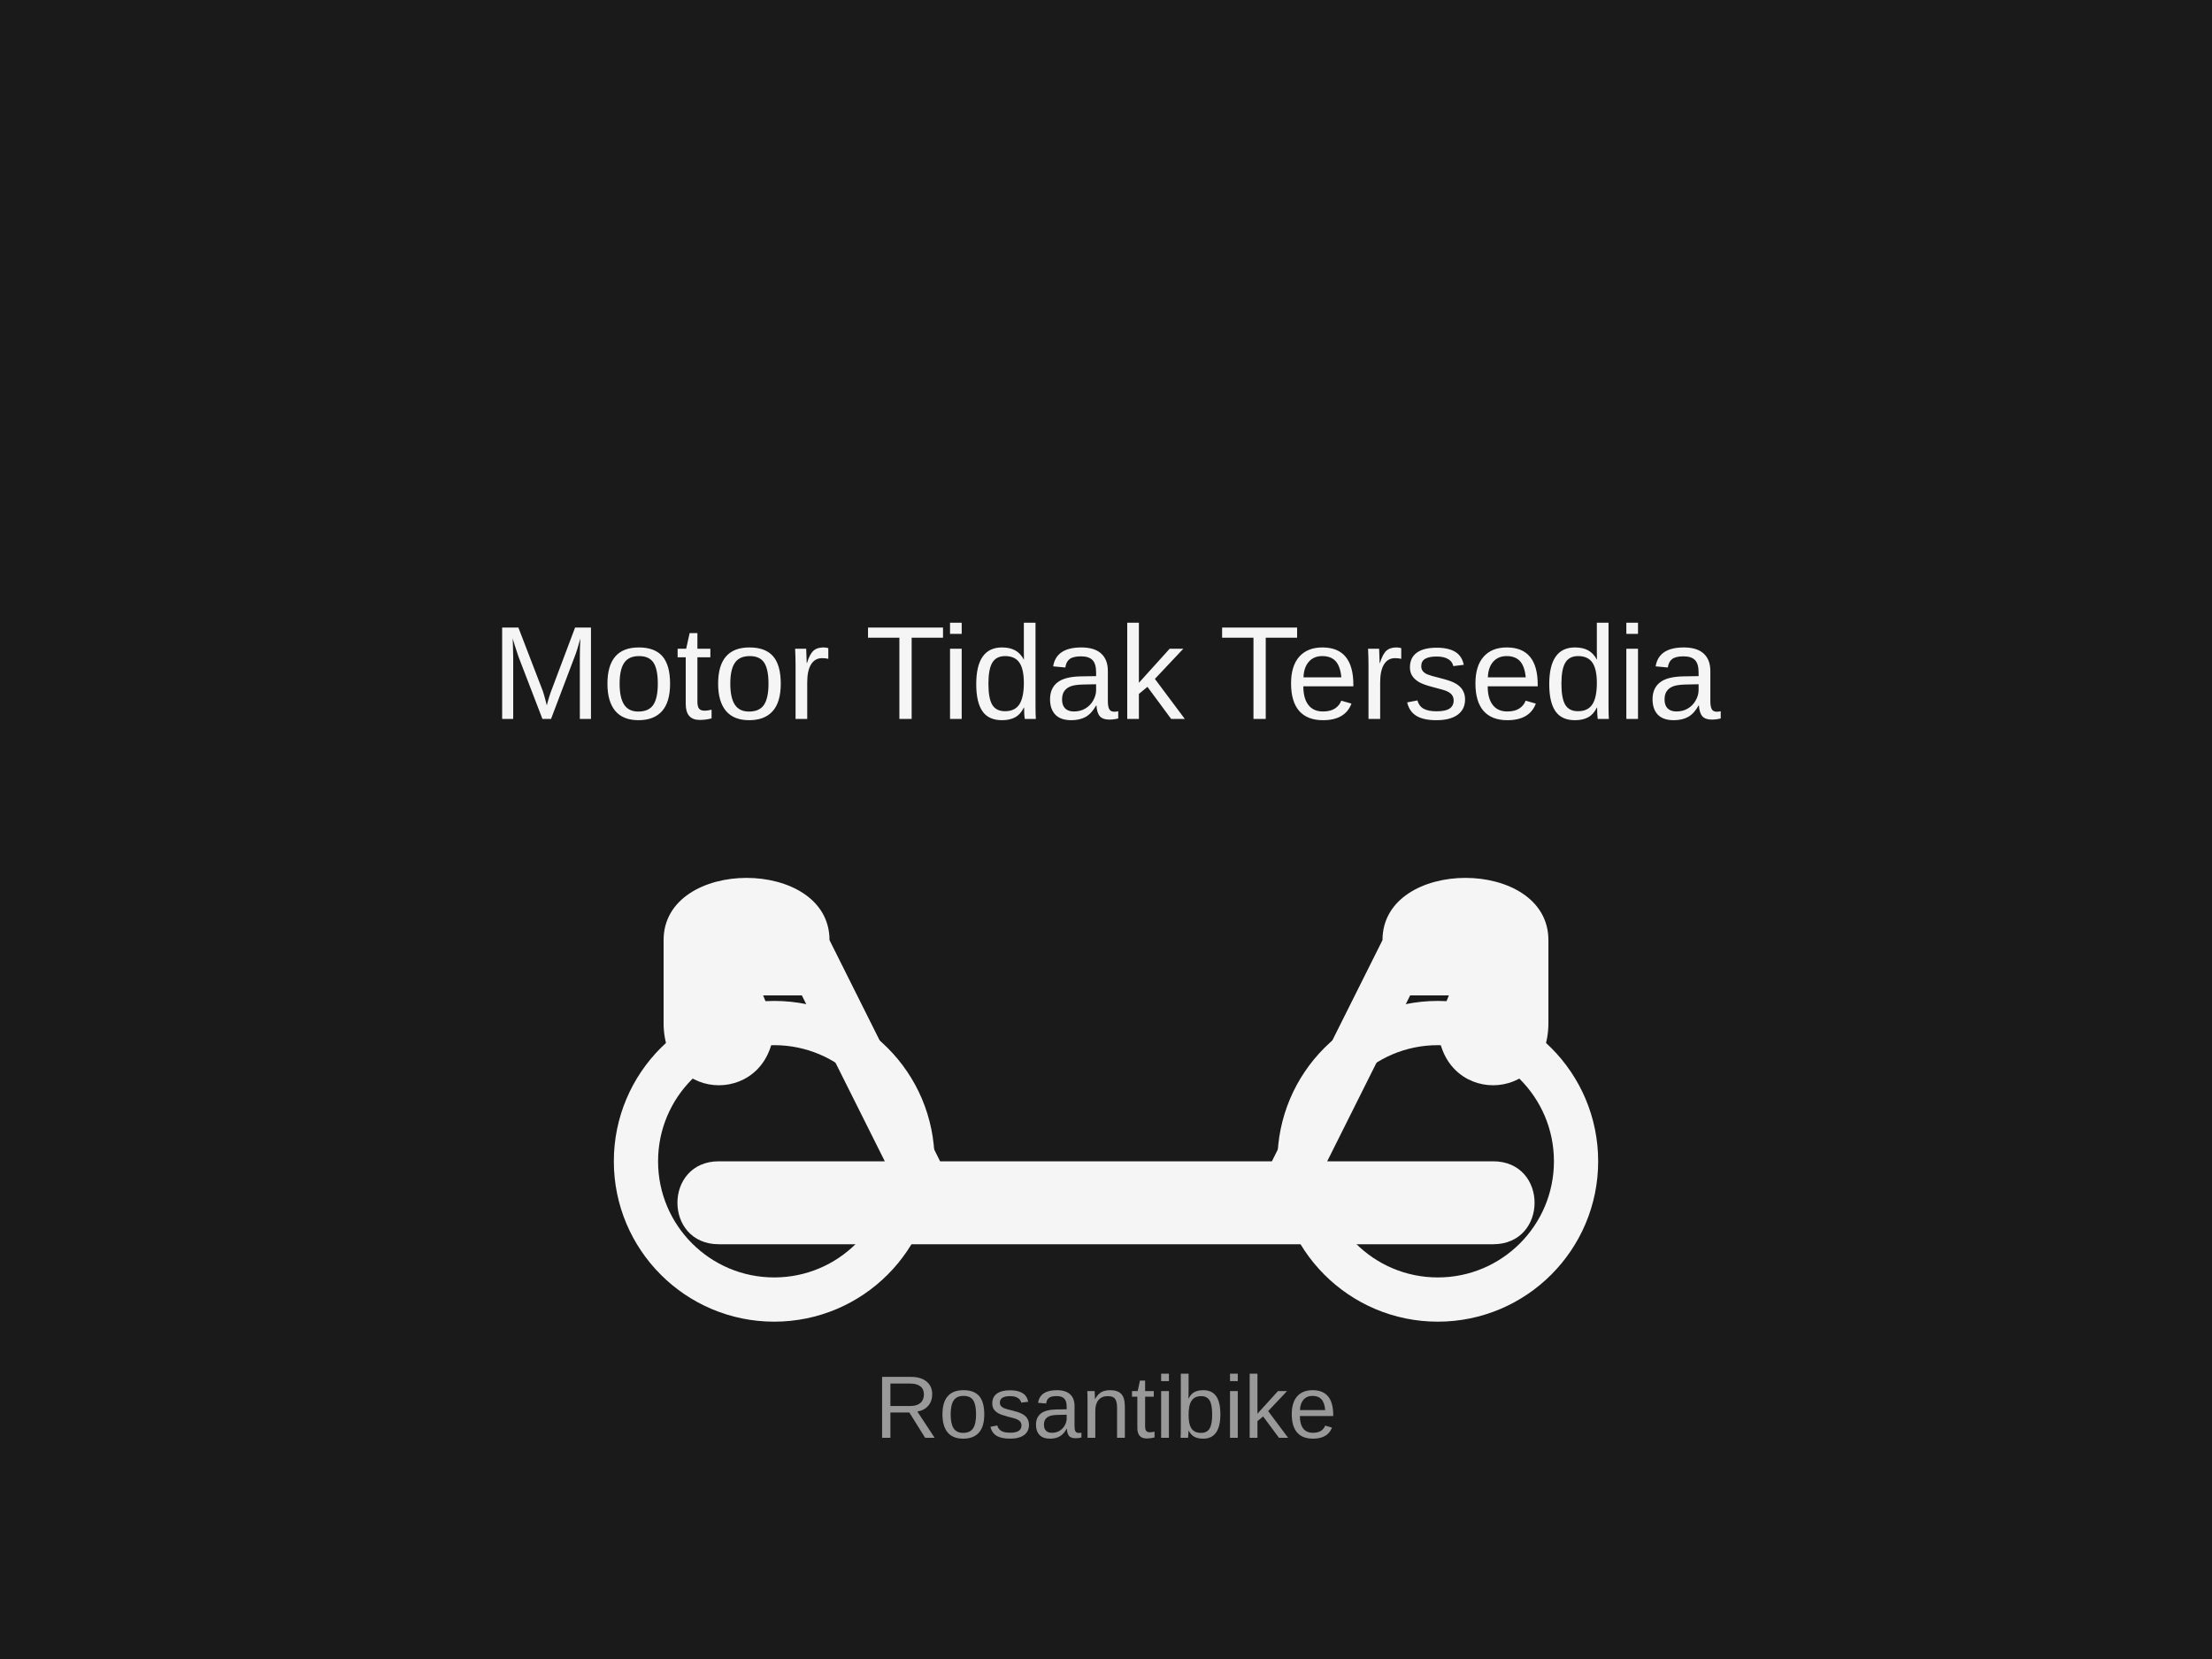
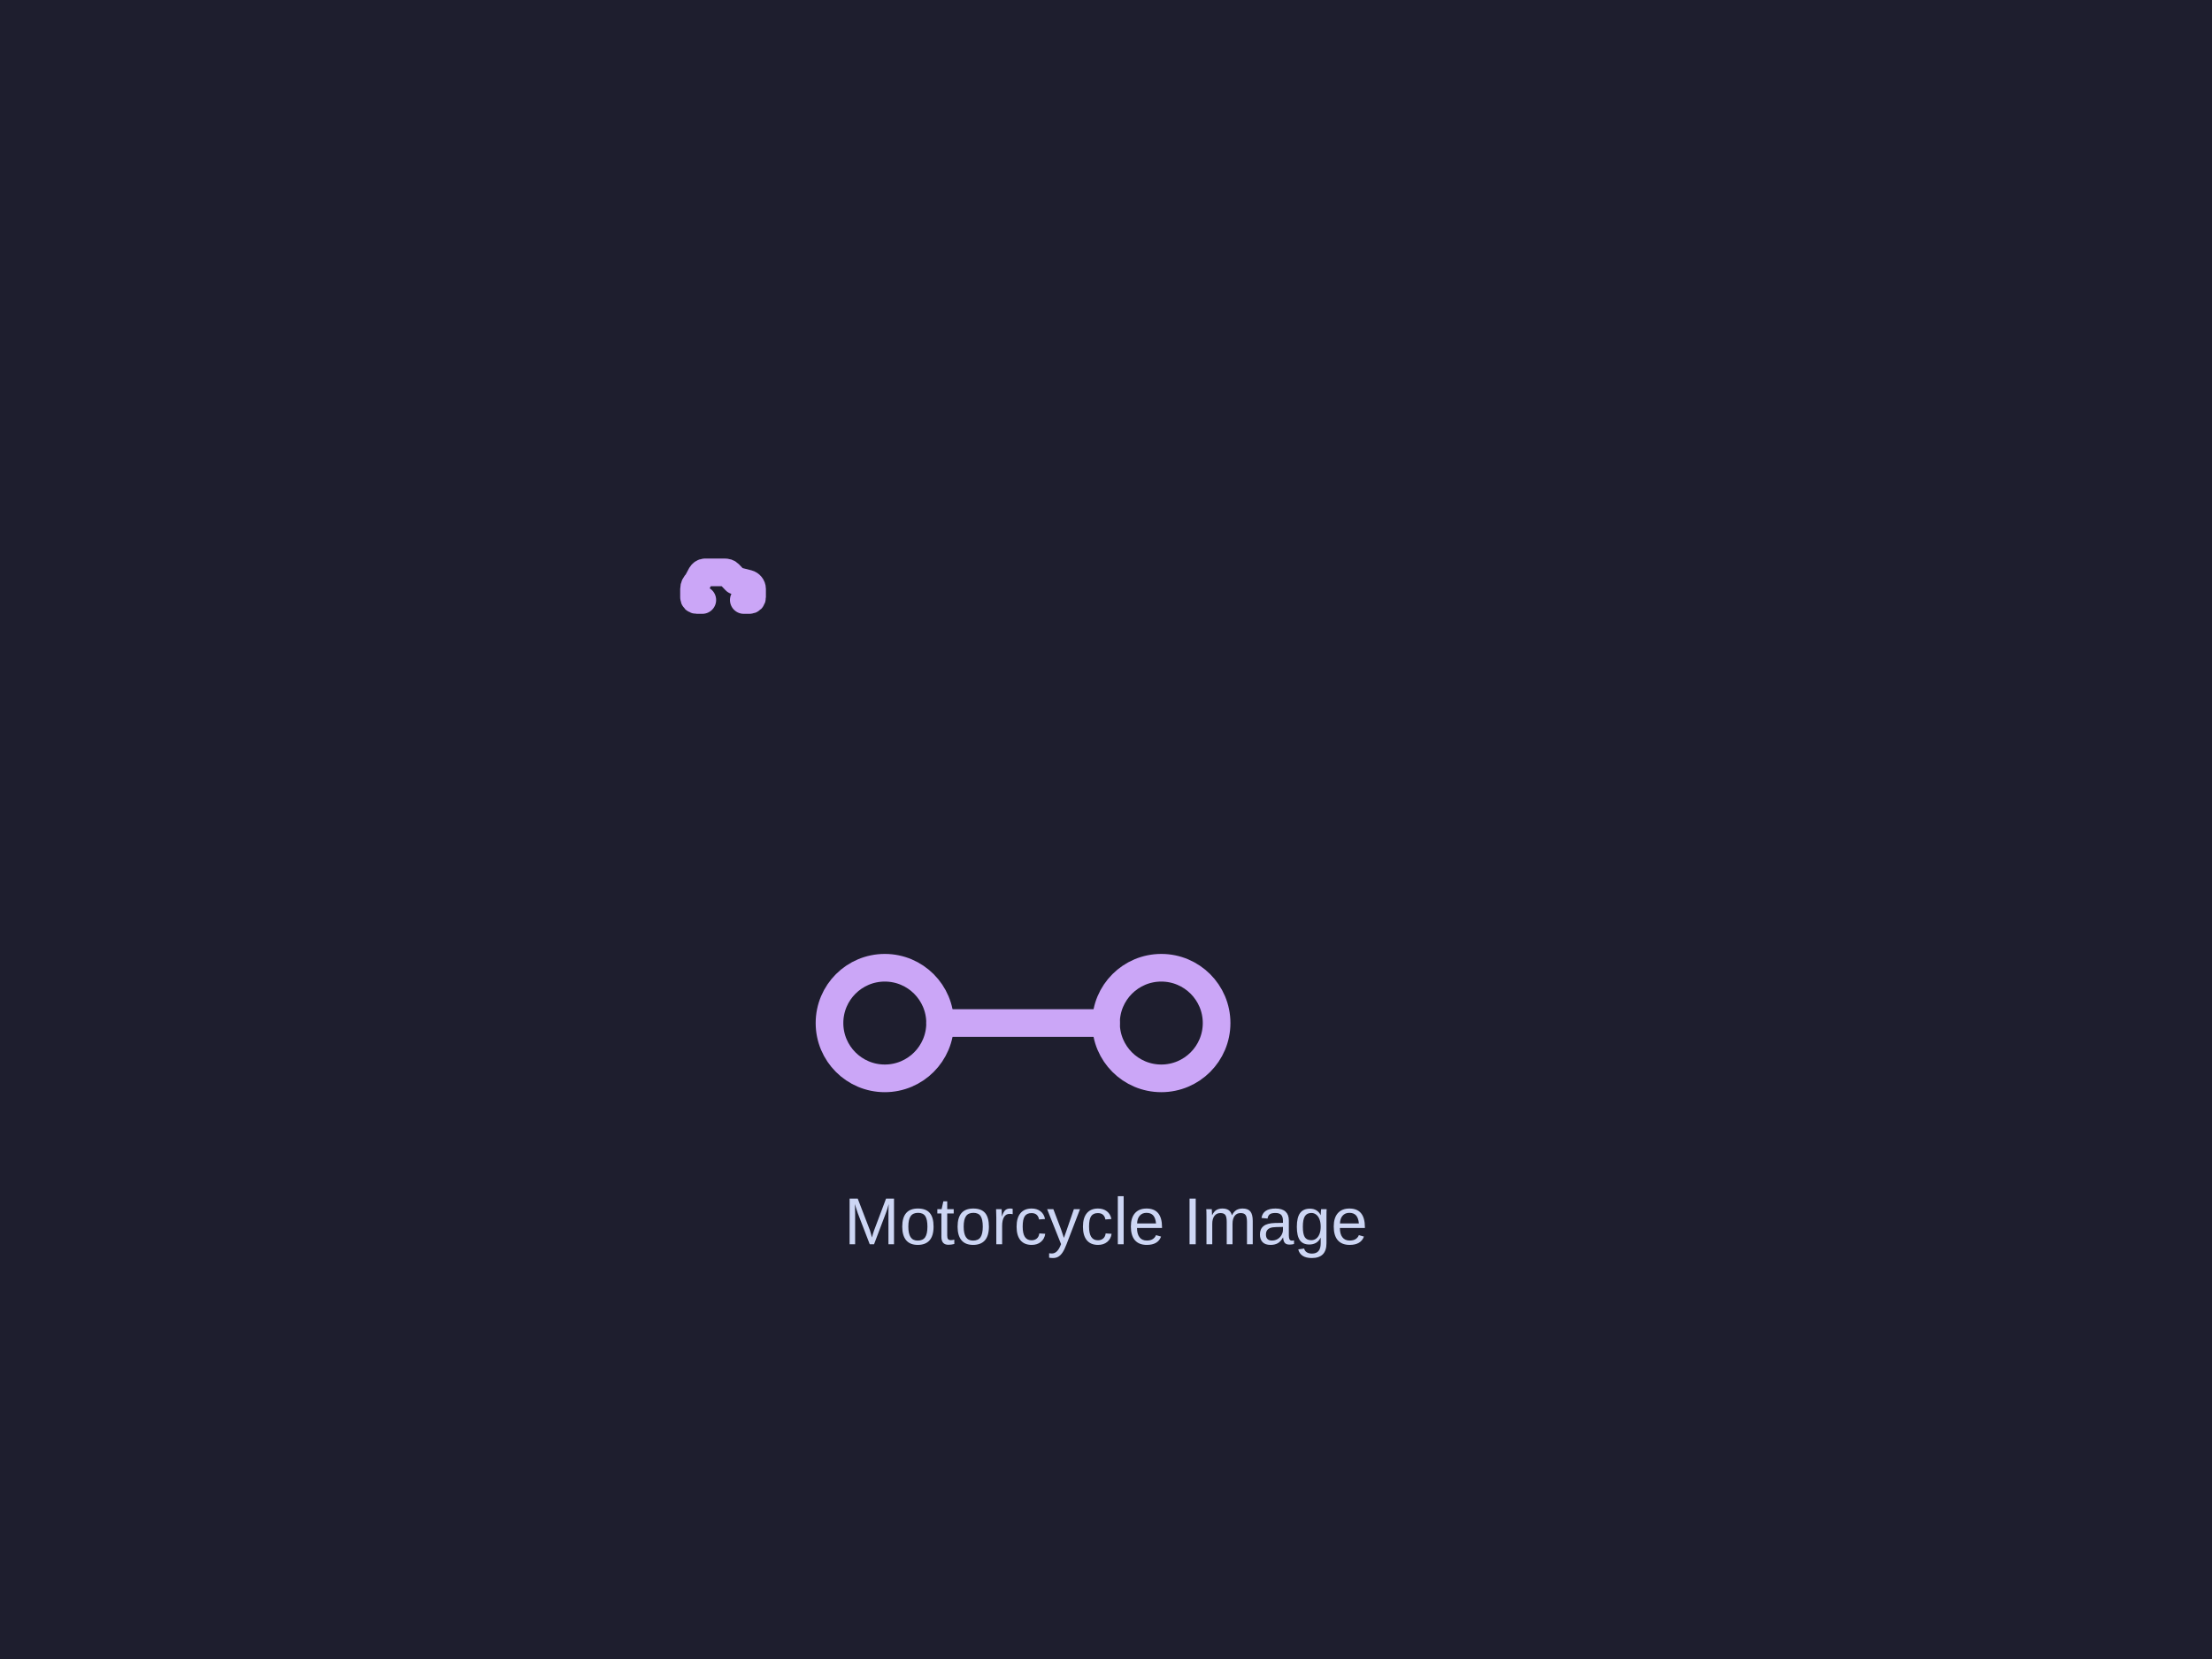
- <svg xmlns="http://www.w3.org/2000/svg" width="400" height="300">
-   <rect width="400" height="300" fill="#1a1a1a" />
-   <path d="M280,170 C280,155 250,155 250,170 L230,210 L170,210 L150,170 C150,155 120,155 120,170 L120,185 C120,200 140,200 140,185 L138,180 L145,180 L160,210 L130,210 C120,210 120,225 130,225 L270,225 C280,225 280,210 270,210 L240,210 L255,180 L262,180 L260,185 C260,200 280,200 280,185 L280,170 Z" fill="#f5f5f5" />
-   <circle cx="140" cy="210" r="25" stroke="#f5f5f5" stroke-width="8" fill="none" />
-   <circle cx="260" cy="210" r="25" stroke="#f5f5f5" stroke-width="8" fill="none" />
-   <text x="200" y="130" font-family="Arial" font-size="24" text-anchor="middle" fill="#f5f5f5">Motor Tidak Tersedia</text>
-   <text x="200" y="260" font-family="Arial" font-size="16" text-anchor="middle" fill="#999">Rosantibike</text>
+ <svg xmlns="http://www.w3.org/2000/svg" width="800" height="600" viewBox="0 0 800 600" fill="none">
+   <rect width="800" height="600" fill="#1e1e2e" />
+   <g transform="translate(250, 200)">
+     <path d="M250 100C250 100 250 100 250 100C250 100 250 100 250 100Z" stroke="currentColor" stroke-width="2" />
+     <path d="M19 17h2c.6 0 1-.4 1-1v-3c0-.9-.7-1.7-1.5-1.9C18.7 10.6 16 10 16 10s-1.3-1.4-2.2-2.3c-.5-.6-1.1-.7-1.8-.7H5c-.6 0-1.1.4-1.4.9l-1.5 2.8C1.4 11.3 1 12.1 1 13v3c0 .6.4 1 1 1h2" stroke="#cba6f7" stroke-width="10" stroke-linecap="round" stroke-linejoin="round" />
+     <circle cx="70" cy="170" r="20" stroke="#cba6f7" stroke-width="10" />
+     <path d="M90 170h60" stroke="#cba6f7" stroke-width="10" stroke-linecap="round" />
+     <circle cx="170" cy="170" r="20" stroke="#cba6f7" stroke-width="10" />
+     <text x="150" y="250" font-family="Arial" font-size="24" text-anchor="middle" fill="#cdd6f4">Motorcycle Image</text>
+   </g>
</svg>
